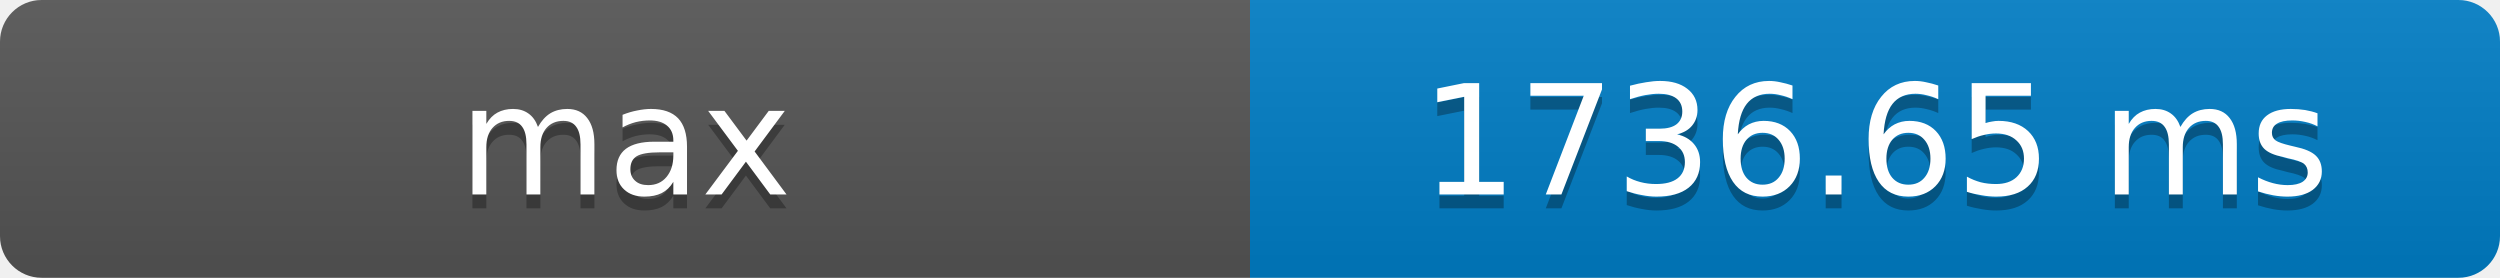
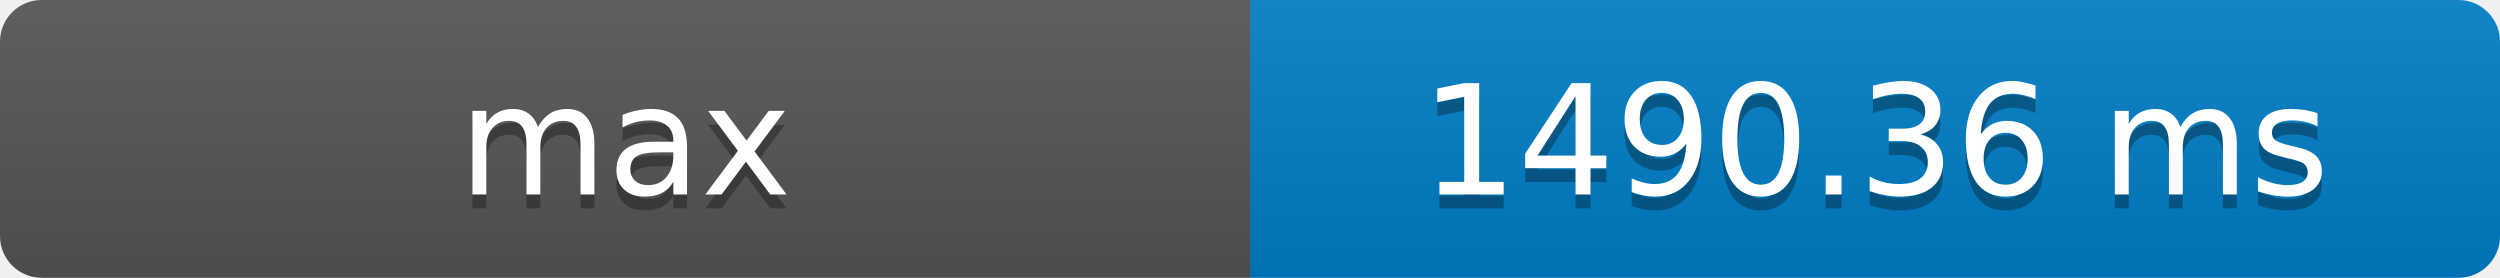
- <svg xmlns="http://www.w3.org/2000/svg" width="180" height="20" role="img" aria-label="max: 1736.65 ms">
+ <svg xmlns="http://www.w3.org/2000/svg" width="180" height="20" role="img" aria-label="max: 1490.36 ms">
  <defs>
    <clipPath id="round">
      <rect width="180" height="20" rx="3" fill="#fff" />
    </clipPath>
    <linearGradient id="shade" x2="0" y2="100%">
      <stop offset="0" stop-color="#bbb" stop-opacity=".1" />
      <stop offset="1" stop-opacity=".1" />
    </linearGradient>
  </defs>
  <g clip-path="url(#round)">
    <rect width="90" height="20" fill="#555" />
    <rect x="90" width="90" height="20" fill="#007ec6" />
    <rect width="180" height="20" fill="url(#shade)" />
  </g>
  <g fill="#fff" text-anchor="middle" font-family="Verdana,Geneva,DejaVu Sans,sans-serif" font-size="11">
    <text x="45" y="15" fill="#010101" fill-opacity=".3">max</text>
    <text x="45" y="14">max</text>
-     <text x="135" y="15" fill="#010101" fill-opacity=".3">1736.65 ms</text>
-     <text x="135" y="14">1736.65 ms</text>
+     <text x="135" y="15" fill="#010101" fill-opacity=".3">1490.36 ms</text>
+     <text x="135" y="14">1490.36 ms</text>
  </g>
</svg>
